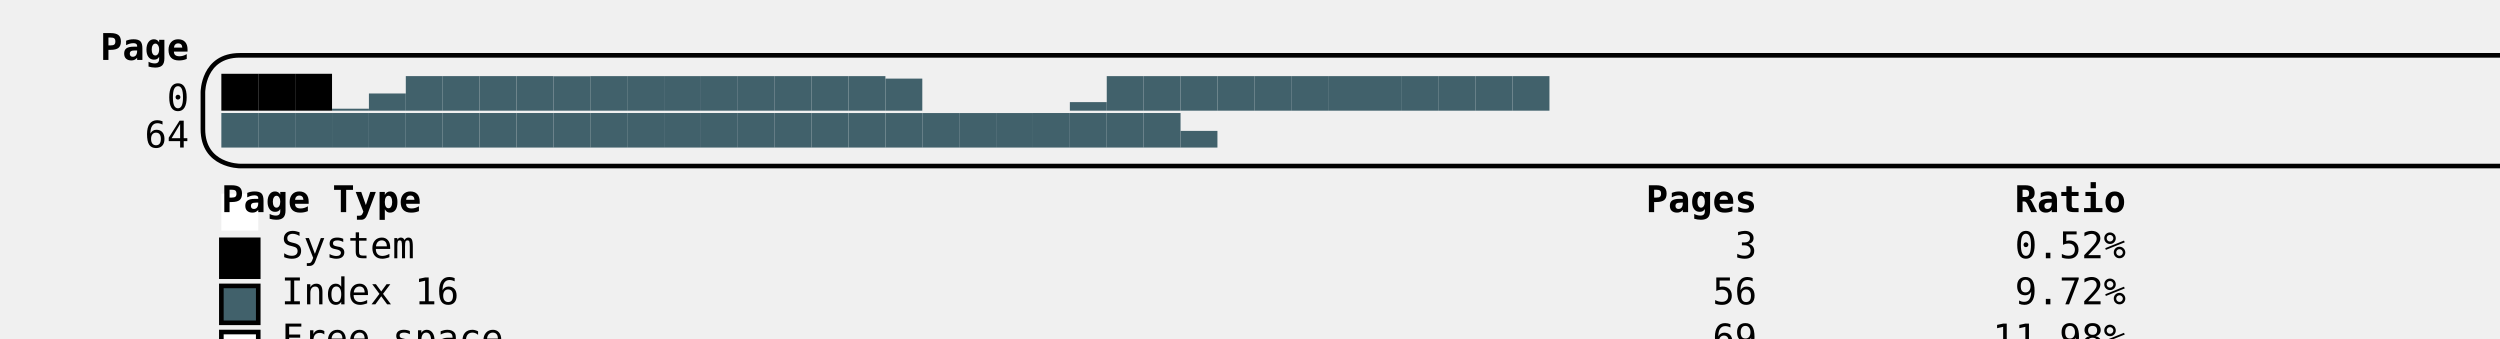
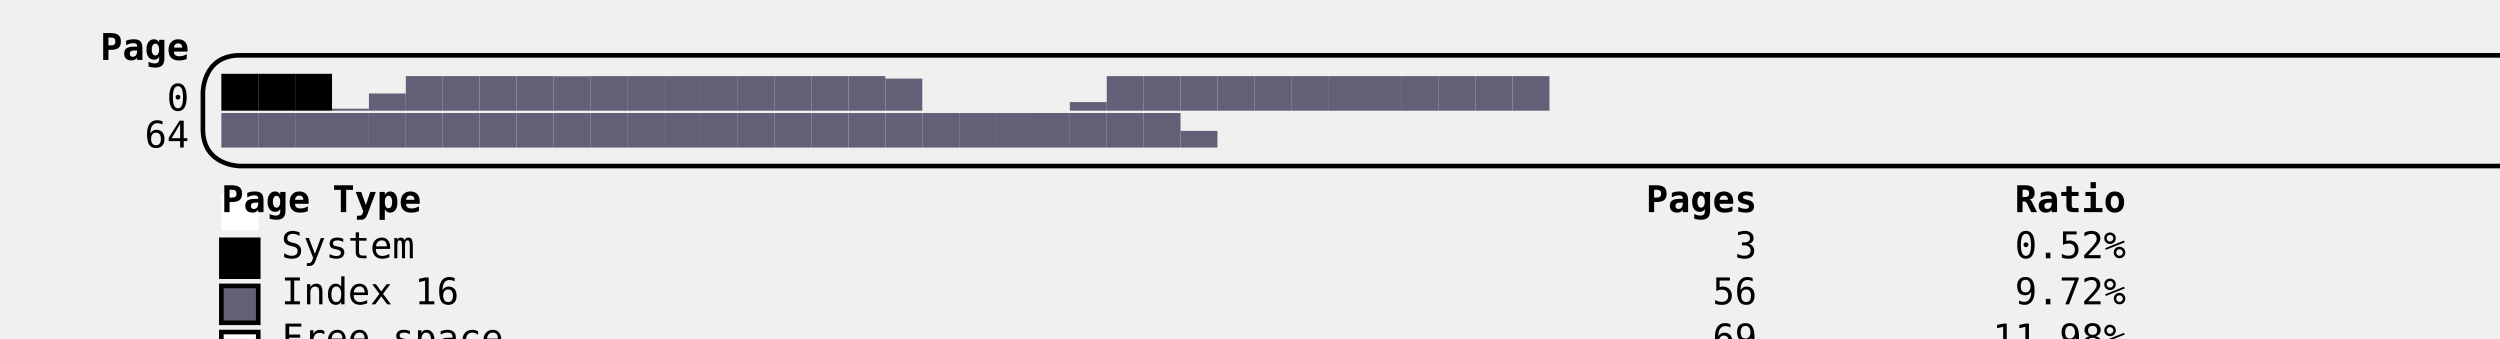
<svg xmlns="http://www.w3.org/2000/svg" version="1.1">
  <text y="13" x="41" font-family="monospace" font-size="8" font-weight="bold" text-anchor="end">Page</text>
  <text y="24" x="41" font-family="monospace" font-size="8" text-anchor="end">0</text>
  <rect x="48" y="16.0" width="8" height="8.0" fill="black" />
  <rect x="56" y="16.0" width="8" height="8.0" fill="black" />
  <rect x="64" y="16.0" width="8" height="8.0" fill="black" />
-   <rect x="72" y="23.575" width="8" height="0.425" fill="#41616b" />
-   <rect x="80" y="20.271" width="8" height="3.729" fill="#41616b" />
-   <rect x="88" y="16.503" width="8" height="7.497" fill="#41616b" />
-   <rect x="96" y="16.503" width="8" height="7.497" fill="#41616b" />
-   <rect x="104" y="16.503" width="8" height="7.497" fill="#41616b" />
-   <rect x="112" y="16.503" width="8" height="7.497" fill="#41616b" />
-   <rect x="120" y="16.535" width="8" height="7.465" fill="#41616b" />
-   <rect x="128" y="16.508" width="8" height="7.492" fill="#41616b" />
-   <rect x="136" y="16.508" width="8" height="7.492" fill="#41616b" />
-   <rect x="144" y="16.508" width="8" height="7.492" fill="#41616b" />
-   <rect x="152" y="16.508" width="8" height="7.492" fill="#41616b" />
-   <rect x="160" y="16.508" width="8" height="7.492" fill="#41616b" />
-   <rect x="168" y="16.508" width="8" height="7.492" fill="#41616b" />
-   <rect x="176" y="16.508" width="8" height="7.492" fill="#41616b" />
-   <rect x="184" y="16.508" width="8" height="7.492" fill="#41616b" />
-   <rect x="192" y="17.045" width="8" height="6.955" fill="#41616b" />
+   <rect x="72" y="23.575" width="8" height="0.425" fill="#625f76" />
+   <rect x="80" y="20.271" width="8" height="3.729" fill="#625f76" />
+   <rect x="88" y="16.503" width="8" height="7.497" fill="#625f76" />
+   <rect x="96" y="16.503" width="8" height="7.497" fill="#625f76" />
+   <rect x="104" y="16.503" width="8" height="7.497" fill="#625f76" />
+   <rect x="112" y="16.503" width="8" height="7.497" fill="#625f76" />
+   <rect x="120" y="16.535" width="8" height="7.465" fill="#625f76" />
+   <rect x="128" y="16.508" width="8" height="7.492" fill="#625f76" />
+   <rect x="136" y="16.508" width="8" height="7.492" fill="#625f76" />
+   <rect x="144" y="16.508" width="8" height="7.492" fill="#625f76" />
+   <rect x="152" y="16.508" width="8" height="7.492" fill="#625f76" />
+   <rect x="160" y="16.508" width="8" height="7.492" fill="#625f76" />
+   <rect x="168" y="16.508" width="8" height="7.492" fill="#625f76" />
+   <rect x="176" y="16.508" width="8" height="7.492" fill="#625f76" />
+   <rect x="184" y="16.508" width="8" height="7.492" fill="#625f76" />
+   <rect x="192" y="17.045" width="8" height="6.955" fill="#625f76" />
  <rect x="200" y="24.0" width="8" height="0.0" fill="black" />
  <rect x="208" y="24.0" width="8" height="0.0" fill="black" />
  <rect x="216" y="24.0" width="8" height="0.0" fill="black" />
  <rect x="224" y="24.0" width="8" height="0.0" fill="black" />
-   <rect x="232" y="22.144" width="8" height="1.856" fill="#41616b" />
-   <rect x="240" y="16.508" width="8" height="7.492" fill="#41616b" />
-   <rect x="248" y="16.508" width="8" height="7.492" fill="#41616b" />
-   <rect x="256" y="16.508" width="8" height="7.492" fill="#41616b" />
-   <rect x="264" y="16.508" width="8" height="7.492" fill="#41616b" />
-   <rect x="272" y="16.508" width="8" height="7.492" fill="#41616b" />
-   <rect x="280" y="16.508" width="8" height="7.492" fill="#41616b" />
-   <rect x="288" y="16.508" width="8" height="7.492" fill="#41616b" />
-   <rect x="296" y="16.508" width="8" height="7.492" fill="#41616b" />
-   <rect x="304" y="16.508" width="8" height="7.492" fill="#41616b" />
-   <rect x="312" y="16.508" width="8" height="7.492" fill="#41616b" />
-   <rect x="320" y="16.508" width="8" height="7.492" fill="#41616b" />
-   <rect x="328" y="16.508" width="8" height="7.492" fill="#41616b" />
+   <rect x="232" y="22.144" width="8" height="1.856" fill="#625f76" />
+   <rect x="240" y="16.508" width="8" height="7.492" fill="#625f76" />
+   <rect x="248" y="16.508" width="8" height="7.492" fill="#625f76" />
+   <rect x="256" y="16.508" width="8" height="7.492" fill="#625f76" />
+   <rect x="264" y="16.508" width="8" height="7.492" fill="#625f76" />
+   <rect x="272" y="16.508" width="8" height="7.492" fill="#625f76" />
+   <rect x="280" y="16.508" width="8" height="7.492" fill="#625f76" />
+   <rect x="288" y="16.508" width="8" height="7.492" fill="#625f76" />
+   <rect x="296" y="16.508" width="8" height="7.492" fill="#625f76" />
+   <rect x="304" y="16.508" width="8" height="7.492" fill="#625f76" />
+   <rect x="312" y="16.508" width="8" height="7.492" fill="#625f76" />
+   <rect x="320" y="16.508" width="8" height="7.492" fill="#625f76" />
+   <rect x="328" y="16.508" width="8" height="7.492" fill="#625f76" />
  <rect x="336" y="24.0" width="8" height="0.0" fill="black" />
  <rect x="344" y="24.0" width="8" height="0.0" fill="black" />
  <rect x="352" y="24.0" width="8" height="0.0" fill="black" />
  <rect x="360" y="24.0" width="8" height="0.0" fill="black" />
  <rect x="368" y="24.0" width="8" height="0.0" fill="black" />
  <rect x="376" y="24.0" width="8" height="0.0" fill="black" />
  <rect x="384" y="24.0" width="8" height="0.0" fill="black" />
  <rect x="392" y="24.0" width="8" height="0.0" fill="black" />
  <rect x="400" y="24.0" width="8" height="0.0" fill="black" />
  <rect x="408" y="24.0" width="8" height="0.0" fill="black" />
  <rect x="416" y="24.0" width="8" height="0.0" fill="black" />
  <rect x="424" y="24.0" width="8" height="0.0" fill="black" />
  <rect x="432" y="24.0" width="8" height="0.0" fill="black" />
  <rect x="440" y="24.0" width="8" height="0.0" fill="black" />
  <rect x="448" y="24.0" width="8" height="0.0" fill="black" />
  <rect x="456" y="24.0" width="8" height="0.0" fill="black" />
  <rect x="464" y="24.0" width="8" height="0.0" fill="black" />
  <rect x="472" y="24.0" width="8" height="0.0" fill="black" />
  <rect x="480" y="24.0" width="8" height="0.0" fill="black" />
  <rect x="488" y="24.0" width="8" height="0.0" fill="black" />
  <rect x="496" y="24.0" width="8" height="0.0" fill="black" />
  <rect x="504" y="24.0" width="8" height="0.0" fill="black" />
  <rect x="512" y="24.0" width="8" height="0.0" fill="black" />
  <rect x="520" y="24.0" width="8" height="0.0" fill="black" />
  <rect x="528" y="24.0" width="8" height="0.0" fill="black" />
  <rect x="536" y="24.0" width="8" height="0.0" fill="black" />
  <rect x="544" y="24.0" width="8" height="0.0" fill="black" />
  <rect x="552" y="24.0" width="8" height="0.0" fill="black" />
  <text y="32" x="41" font-family="monospace" font-size="8" text-anchor="end">64</text>
-   <rect x="48" y="24.508" width="8" height="7.492" fill="#41616b" />
-   <rect x="56" y="24.508" width="8" height="7.492" fill="#41616b" />
-   <rect x="64" y="24.508" width="8" height="7.492" fill="#41616b" />
-   <rect x="72" y="24.508" width="8" height="7.492" fill="#41616b" />
-   <rect x="80" y="24.508" width="8" height="7.492" fill="#41616b" />
-   <rect x="88" y="24.508" width="8" height="7.492" fill="#41616b" />
-   <rect x="96" y="24.508" width="8" height="7.492" fill="#41616b" />
-   <rect x="104" y="24.508" width="8" height="7.492" fill="#41616b" />
-   <rect x="112" y="24.508" width="8" height="7.492" fill="#41616b" />
-   <rect x="120" y="24.508" width="8" height="7.492" fill="#41616b" />
-   <rect x="128" y="24.508" width="8" height="7.492" fill="#41616b" />
-   <rect x="136" y="24.508" width="8" height="7.492" fill="#41616b" />
-   <rect x="144" y="24.508" width="8" height="7.492" fill="#41616b" />
-   <rect x="152" y="24.508" width="8" height="7.492" fill="#41616b" />
-   <rect x="160" y="24.508" width="8" height="7.492" fill="#41616b" />
-   <rect x="168" y="24.508" width="8" height="7.492" fill="#41616b" />
-   <rect x="176" y="24.518" width="8" height="7.482" fill="#41616b" />
-   <rect x="184" y="24.516" width="8" height="7.484" fill="#41616b" />
-   <rect x="192" y="24.516" width="8" height="7.484" fill="#41616b" />
-   <rect x="200" y="24.516" width="8" height="7.484" fill="#41616b" />
-   <rect x="208" y="24.516" width="8" height="7.484" fill="#41616b" />
-   <rect x="216" y="24.515" width="8" height="7.485" fill="#41616b" />
-   <rect x="224" y="24.508" width="8" height="7.492" fill="#41616b" />
-   <rect x="232" y="24.508" width="8" height="7.492" fill="#41616b" />
-   <rect x="240" y="24.508" width="8" height="7.492" fill="#41616b" />
-   <rect x="248" y="24.508" width="8" height="7.492" fill="#41616b" />
-   <rect x="256" y="28.384" width="8" height="3.616" fill="#41616b" />
+   <rect x="48" y="24.508" width="8" height="7.492" fill="#625f76" />
+   <rect x="56" y="24.508" width="8" height="7.492" fill="#625f76" />
+   <rect x="64" y="24.508" width="8" height="7.492" fill="#625f76" />
+   <rect x="72" y="24.508" width="8" height="7.492" fill="#625f76" />
+   <rect x="80" y="24.508" width="8" height="7.492" fill="#625f76" />
+   <rect x="88" y="24.508" width="8" height="7.492" fill="#625f76" />
+   <rect x="96" y="24.508" width="8" height="7.492" fill="#625f76" />
+   <rect x="104" y="24.508" width="8" height="7.492" fill="#625f76" />
+   <rect x="112" y="24.508" width="8" height="7.492" fill="#625f76" />
+   <rect x="120" y="24.508" width="8" height="7.492" fill="#625f76" />
+   <rect x="128" y="24.508" width="8" height="7.492" fill="#625f76" />
+   <rect x="136" y="24.508" width="8" height="7.492" fill="#625f76" />
+   <rect x="144" y="24.508" width="8" height="7.492" fill="#625f76" />
+   <rect x="152" y="24.508" width="8" height="7.492" fill="#625f76" />
+   <rect x="160" y="24.508" width="8" height="7.492" fill="#625f76" />
+   <rect x="168" y="24.508" width="8" height="7.492" fill="#625f76" />
+   <rect x="176" y="24.518" width="8" height="7.482" fill="#625f76" />
+   <rect x="184" y="24.516" width="8" height="7.484" fill="#625f76" />
+   <rect x="192" y="24.516" width="8" height="7.484" fill="#625f76" />
+   <rect x="200" y="24.516" width="8" height="7.484" fill="#625f76" />
+   <rect x="208" y="24.516" width="8" height="7.484" fill="#625f76" />
+   <rect x="216" y="24.515" width="8" height="7.485" fill="#625f76" />
+   <rect x="224" y="24.508" width="8" height="7.492" fill="#625f76" />
+   <rect x="232" y="24.508" width="8" height="7.492" fill="#625f76" />
+   <rect x="240" y="24.508" width="8" height="7.492" fill="#625f76" />
+   <rect x="248" y="24.508" width="8" height="7.492" fill="#625f76" />
+   <rect x="256" y="28.384" width="8" height="3.616" fill="#625f76" />
  <rect x="264" y="32.0" width="8" height="0.0" fill="black" />
  <rect x="272" y="32.0" width="8" height="0.0" fill="black" />
  <rect x="280" y="32.0" width="8" height="0.0" fill="black" />
  <rect x="288" y="32.0" width="8" height="0.0" fill="black" />
  <rect x="296" y="32.0" width="8" height="0.0" fill="black" />
  <rect x="304" y="32.0" width="8" height="0.0" fill="black" />
  <rect x="312" y="32.0" width="8" height="0.0" fill="black" />
  <rect x="320" y="32.0" width="8" height="0.0" fill="black" />
  <rect x="328" y="32.0" width="8" height="0.0" fill="black" />
  <rect x="336" y="32.0" width="8" height="0.0" fill="black" />
  <rect x="344" y="32.0" width="8" height="0.0" fill="black" />
  <rect x="352" y="32.0" width="8" height="0.0" fill="black" />
  <rect x="360" y="32.0" width="8" height="0.0" fill="black" />
  <rect x="368" y="32.0" width="8" height="0.0" fill="black" />
  <rect x="376" y="32.0" width="8" height="0.0" fill="black" />
  <rect x="384" y="32.0" width="8" height="0.0" fill="black" />
  <rect x="392" y="32.0" width="8" height="0.0" fill="black" />
  <rect x="400" y="32.0" width="8" height="0.0" fill="black" />
  <rect x="408" y="32.0" width="8" height="0.0" fill="black" />
  <rect x="416" y="32.0" width="8" height="0.0" fill="black" />
  <rect x="424" y="32.0" width="8" height="0.0" fill="black" />
  <rect x="432" y="32.0" width="8" height="0.0" fill="black" />
  <rect x="440" y="32.0" width="8" height="0.0" fill="black" />
  <rect x="448" y="32.0" width="8" height="0.0" fill="black" />
  <rect x="456" y="32.0" width="8" height="0.0" fill="black" />
  <rect x="464" y="32.0" width="8" height="0.0" fill="black" />
  <rect x="472" y="32.0" width="8" height="0.0" fill="black" />
  <rect x="480" y="32.0" width="8" height="0.0" fill="black" />
  <rect x="488" y="32.0" width="8" height="0.0" fill="black" />
  <rect x="496" y="32.0" width="8" height="0.0" fill="black" />
  <rect x="504" y="32.0" width="8" height="0.0" fill="black" />
  <rect x="512" y="32.0" width="8" height="0.0" fill="black" />
  <rect x="520" y="32.0" width="8" height="0.0" fill="black" />
  <rect x="528" y="32.0" width="8" height="0.0" fill="black" />
  <rect x="536" y="32.0" width="8" height="0.0" fill="black" />
  <rect x="544" y="32.0" width="8" height="0.0" fill="black" />
  <rect x="552" y="32.0" width="8" height="0.0" fill="black" />
  <path stroke="black" stroke-width="1" fill="none" d="M52,12 L556,12 S564,12 564,20 L564,28 S564,36 556,36 L52,36 S44,36 44,28 L44,20 S44,12 52,12 Z" />
  <rect y="42" x="48" width="8" height="8" fill="white" stroke="none" />
  <text y="46" x="48" font-family="monospace" font-size="8" font-weight="bold" text-anchor="start">Page Type</text>
  <text y="46" x="381" font-family="monospace" font-size="8" font-weight="bold" text-anchor="end">Pages</text>
  <text y="46" x="461" font-family="monospace" font-size="8" font-weight="bold" text-anchor="end">Ratio</text>
  <rect y="52" x="48" width="8" height="8" fill="black" stroke="black" />
  <text y="56" x="61" font-family="monospace" font-size="8" font-weight="normal" text-anchor="start">System</text>
  <text y="56" x="381" font-family="monospace" font-size="8" font-weight="normal" text-anchor="end">3</text>
  <text y="56" x="461" font-family="monospace" font-size="8" font-weight="normal" text-anchor="end">   0.52%</text>
-   <rect y="62" x="48" width="8" height="8" fill="#41616b" stroke="black" />
+   <rect y="62" x="48" width="8" height="8" fill="#625f76" stroke="black" />
  <text y="66" x="61" font-family="monospace" font-size="8" font-weight="normal" text-anchor="start">Index 16</text>
  <text y="66" x="381" font-family="monospace" font-size="8" font-weight="normal" text-anchor="end">56</text>
  <text y="66" x="461" font-family="monospace" font-size="8" font-weight="normal" text-anchor="end">   9.72%</text>
  <rect y="72" x="48" width="8" height="8" fill="white" stroke="black" />
  <text y="76" x="61" font-family="monospace" font-size="8" font-weight="normal" text-anchor="start">Free space</text>
  <text y="76" x="381" font-family="monospace" font-size="8" font-weight="normal" text-anchor="end">69</text>
  <text y="76" x="461" font-family="monospace" font-size="8" font-weight="normal" text-anchor="end">  11.98%</text>
</svg>
